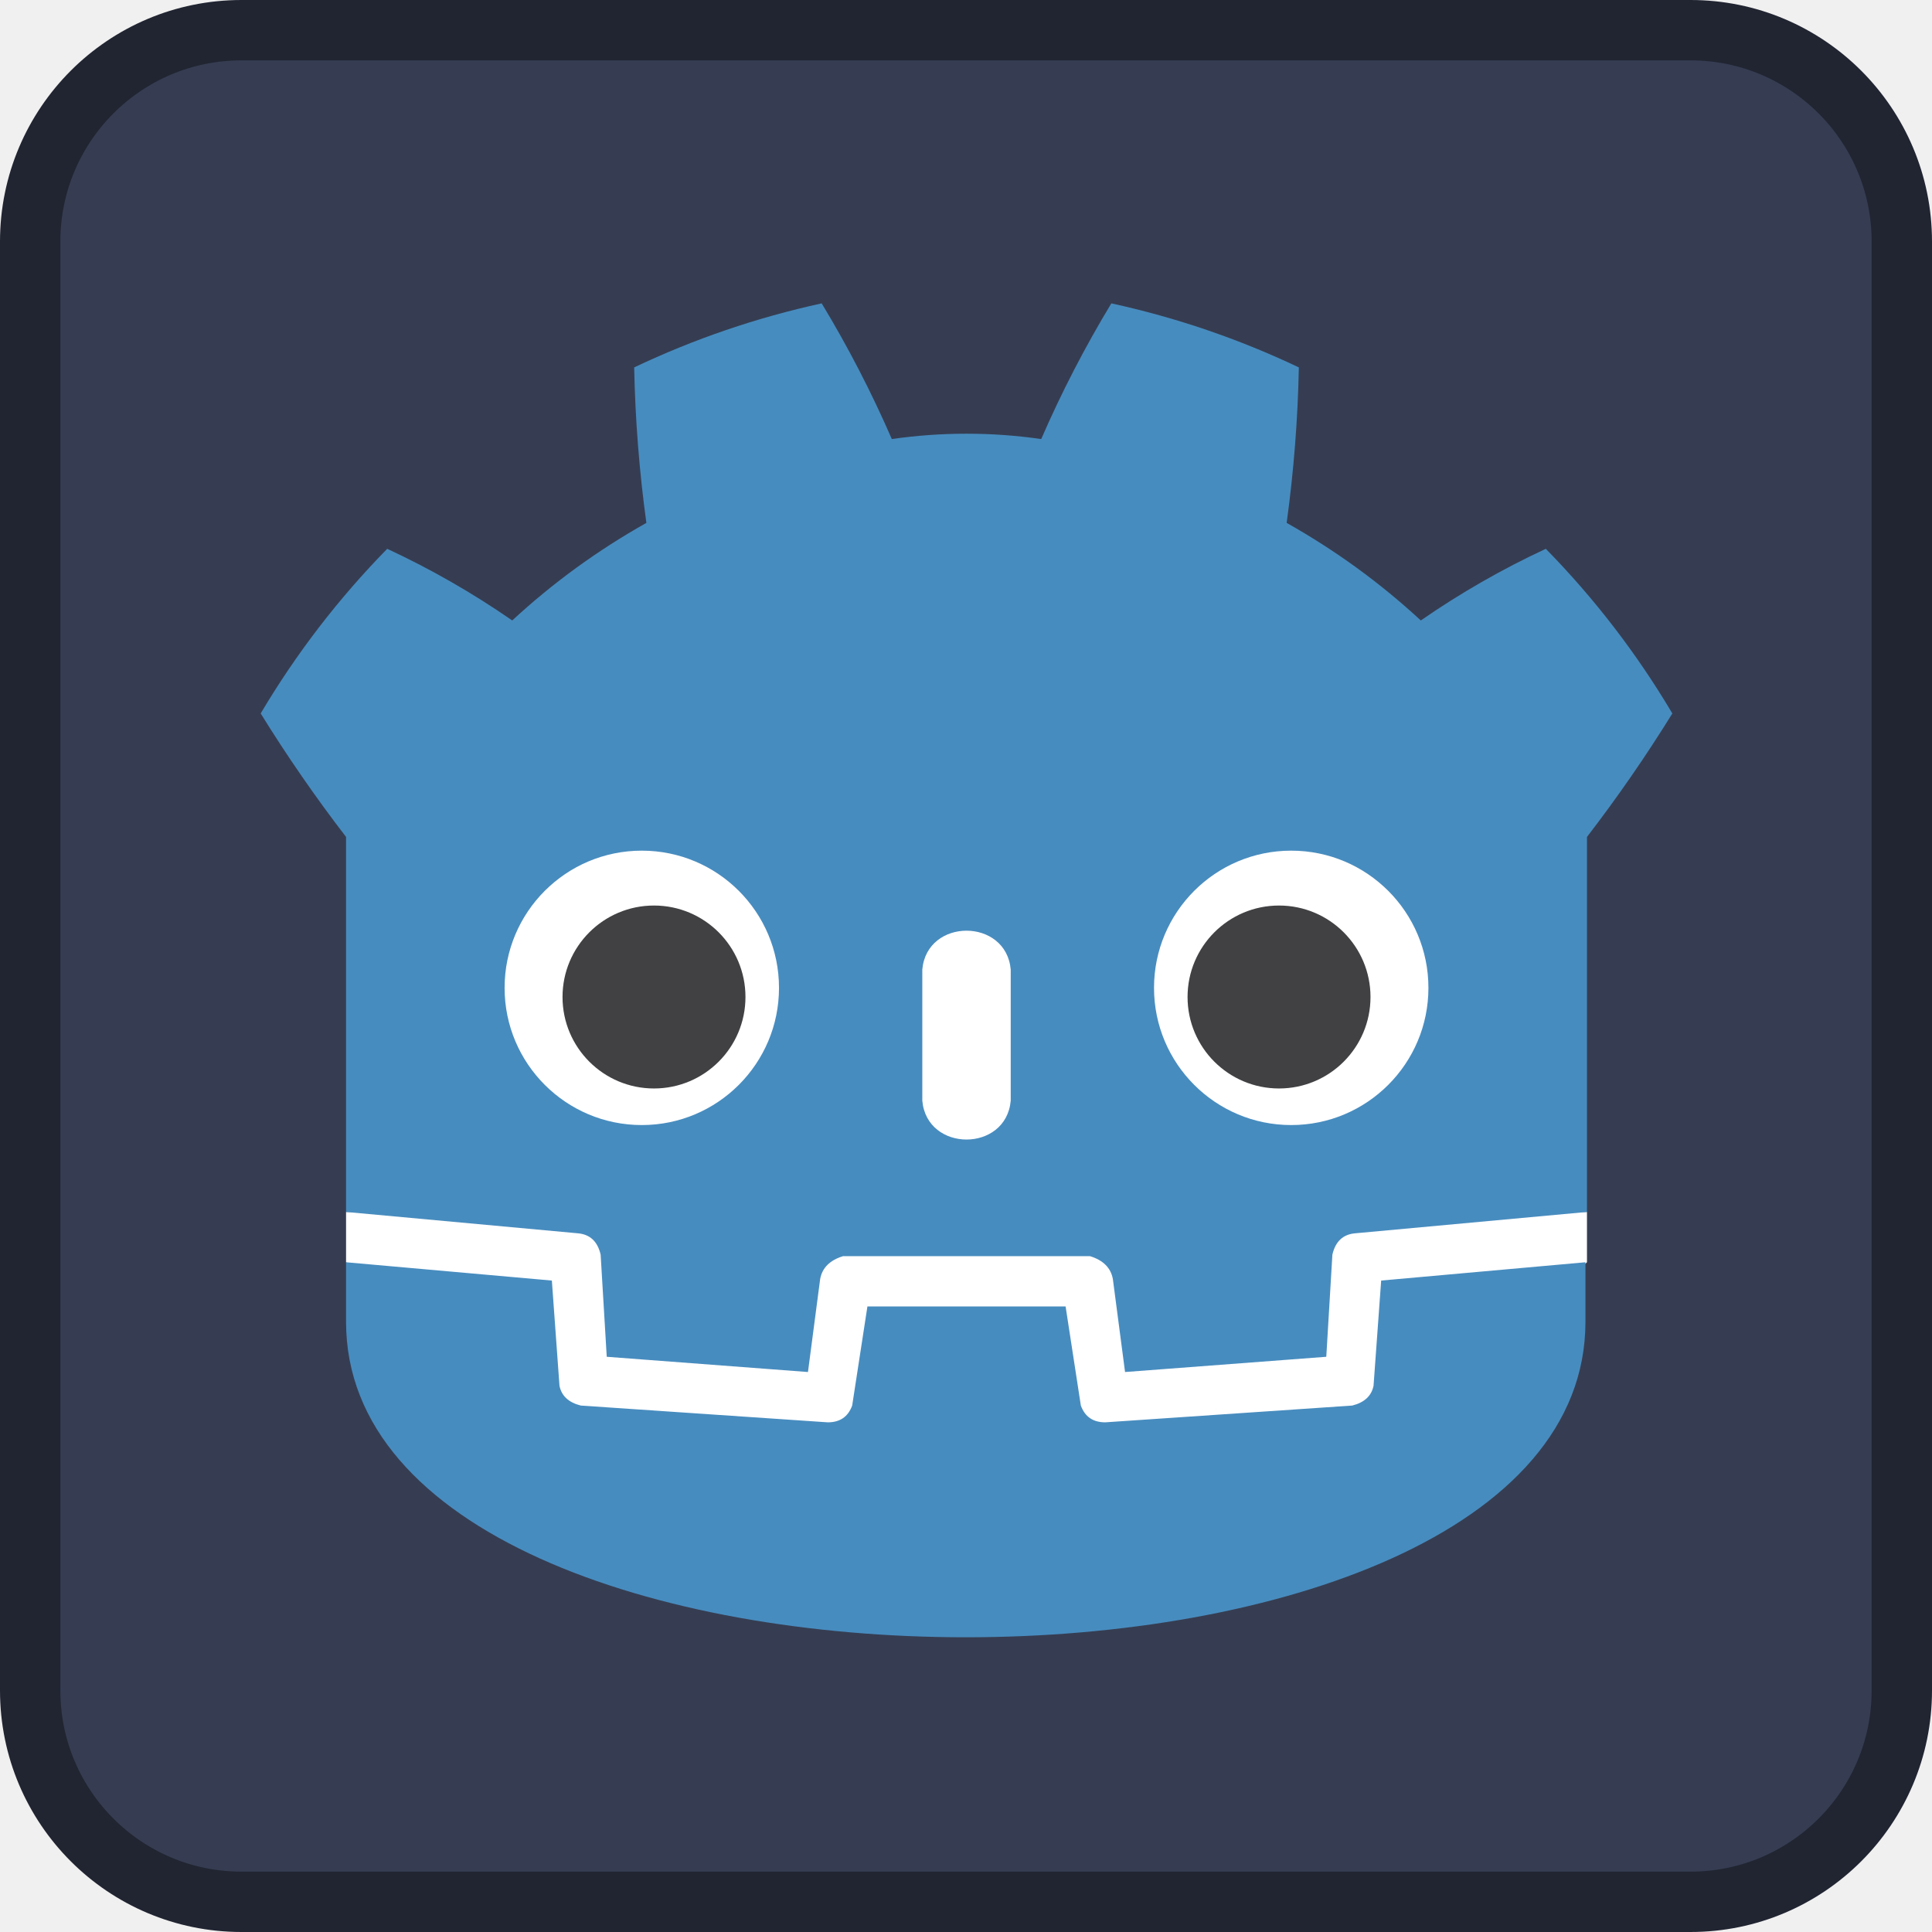
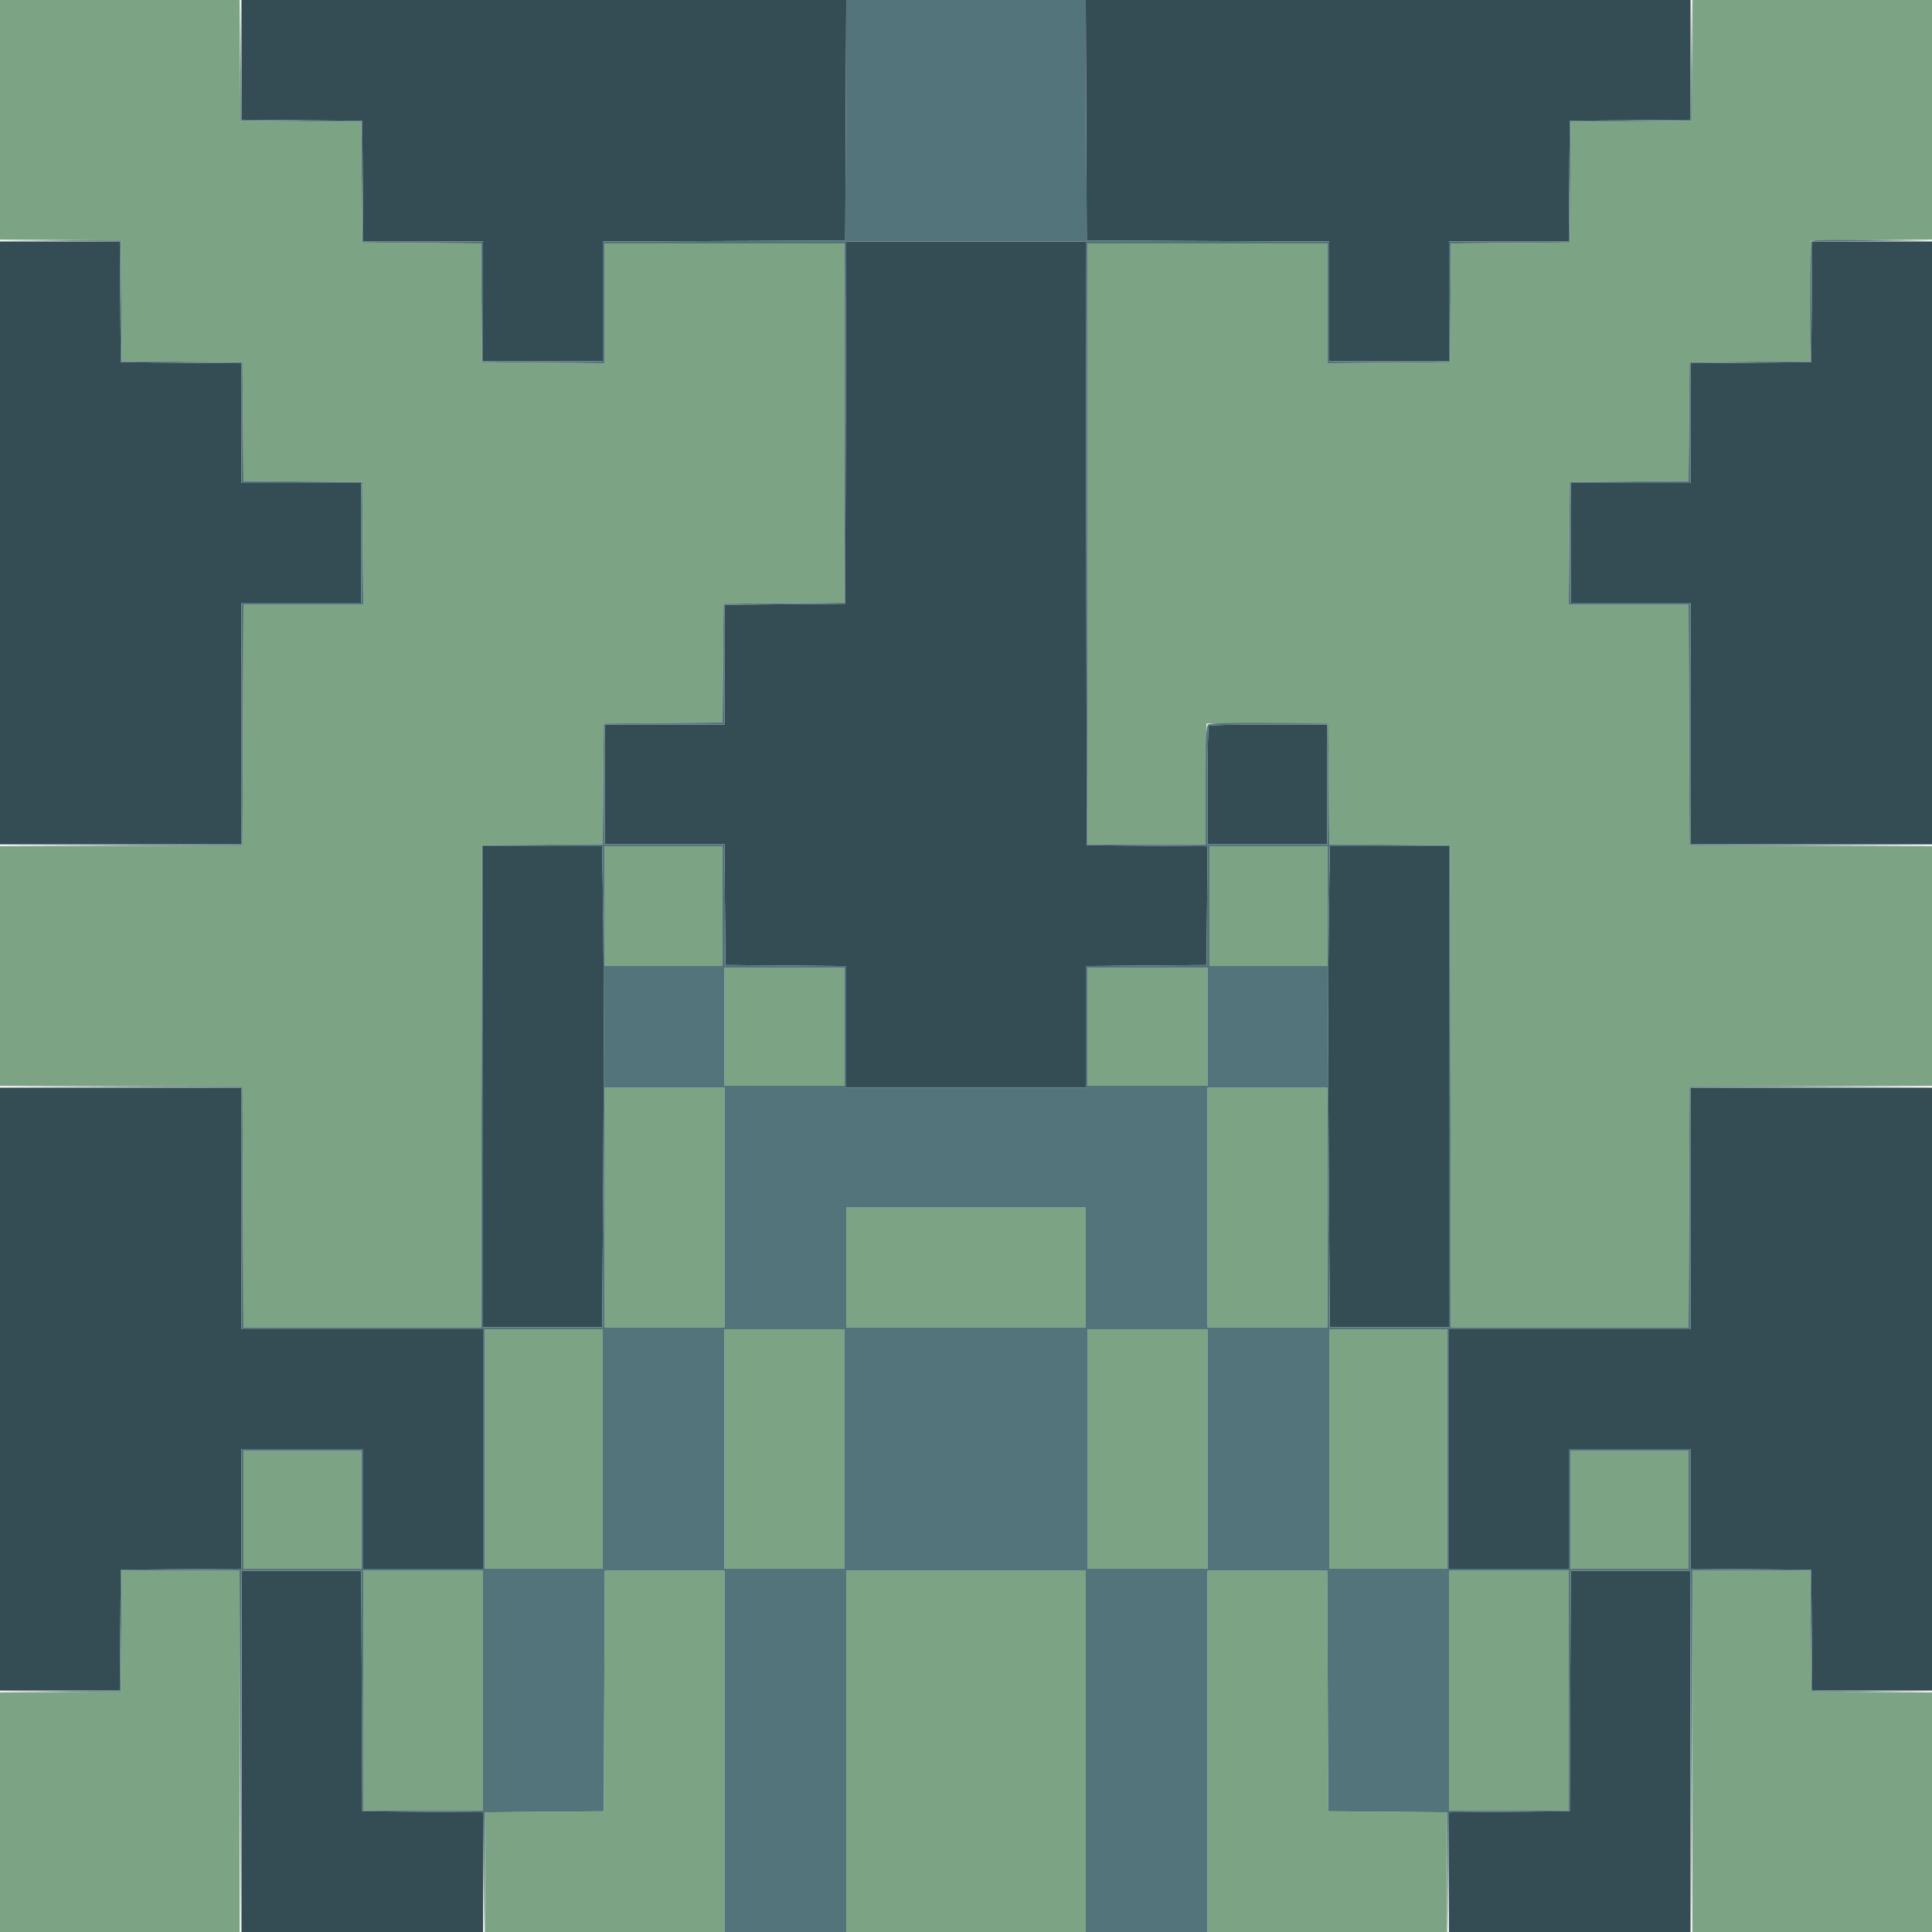
- <svg xmlns="http://www.w3.org/2000/svg" height="128" width="128">
-   <rect x="2" y="2" width="124" height="124" rx="14" fill="#363d52" stroke="#212532" stroke-width="4" />
-   <g transform="scale(.101) translate(122 122)">
-     <g fill="#fff">
-       <path d="M105 673v33q407 354 814 0v-33z" />
-       <path fill="#478cbf" d="m105 673 152 14q12 1 15 14l4 67 132 10 8-61q2-11 15-15h162q13 4 15 15l8 61 132-10 4-67q3-13 15-14l152-14V427q30-39 56-81-35-59-83-108-43 20-82 47-40-37-88-64 7-51 8-102-59-28-123-42-26 43-46 89-49-7-98 0-20-46-46-89-64 14-123 42 1 51 8 102-48 27-88 64-39-27-82-47-48 49-83 108 26 42 56 81zm0 33v39c0 276 813 276 813 0v-39l-134 12-5 69q-2 10-14 13l-162 11q-12 0-16-11l-10-65H447l-10 65q-4 11-16 11l-162-11q-12-3-14-13l-5-69z" />
-       <path d="M483 600c3 34 55 34 58 0v-86c-3-34-55-34-58 0z" />
-       <circle cx="725" cy="526" r="90" />
-       <circle cx="299" cy="526" r="90" />
-     </g>
-     <g fill="#414042">
-       <circle cx="307" cy="532" r="60" />
-       <circle cx="717" cy="532" r="60" />
-     </g>
+ <svg xmlns="http://www.w3.org/2000/svg" id="svg" version="1.1" width="400" height="400" viewBox="0, 0, 400,400">
+   <g id="svgg">
+     <path id="path0" d="M-0.000 24.794 L -0.000 49.589 12.500 49.694 L 25.000 49.800 25.106 62.294 L 25.211 74.789 37.706 74.894 L 50.200 75.000 50.306 87.294 L 50.412 99.588 62.706 99.694 L 75.000 99.800 75.106 112.500 L 75.211 125.200 62.809 125.200 L 50.406 125.200 50.303 150.100 L 50.200 175.000 25.100 175.103 L 0.000 175.206 0.000 200.000 L 0.000 224.794 25.100 224.897 L 50.200 225.000 50.303 249.900 L 50.406 274.800 75.001 274.800 L 99.597 274.800 99.698 224.900 L 99.800 175.000 112.294 174.894 L 124.789 174.789 124.894 162.294 L 125.000 149.800 137.294 149.694 L 149.588 149.588 149.694 137.294 L 149.800 125.000 162.300 124.894 L 174.800 124.789 174.800 87.594 L 174.800 50.400 150.000 50.400 L 125.200 50.400 125.200 62.806 L 125.200 75.211 112.500 75.106 L 99.800 75.000 99.694 62.706 L 99.588 50.412 87.294 50.306 L 75.000 50.200 74.894 37.706 L 74.789 25.211 62.294 25.106 L 49.800 25.000 49.694 12.500 L 49.589 -0.000 24.794 -0.000 L 0.000 0.000 -0.000 24.794 M350.306 12.500 L 350.200 25.000 337.706 25.106 L 325.211 25.211 325.106 37.706 L 325.000 50.200 312.706 50.306 L 300.412 50.412 300.306 62.706 L 300.200 75.000 287.500 75.106 L 274.800 75.211 274.800 62.806 L 274.800 50.400 250.000 50.400 L 225.200 50.400 225.200 112.600 L 225.200 174.800 237.394 174.800 L 249.589 174.800 249.694 162.300 L 249.800 149.800 262.400 149.800 L 275.000 149.800 275.106 162.294 L 275.211 174.789 287.706 174.894 L 300.200 175.000 300.302 224.900 L 300.403 274.800 324.999 274.800 L 349.594 274.800 349.697 249.900 L 349.800 225.000 374.900 224.897 L 400.000 224.794 400.000 200.000 L 400.000 175.206 374.900 175.103 L 349.800 175.000 349.697 150.100 L 349.594 125.200 337.191 125.200 L 324.789 125.200 324.894 112.500 L 325.000 99.800 337.294 99.694 L 349.588 99.588 349.694 87.294 L 349.800 75.000 362.294 74.894 L 374.789 74.789 374.894 62.294 L 375.000 49.800 387.500 49.694 L 400.000 49.589 400.000 24.794 L 400.000 0.000 375.206 0.000 L 350.411 0.000 350.306 12.500 M125.200 187.600 L 125.200 200.000 137.400 200.000 L 149.600 200.000 149.600 187.600 L 149.600 175.200 137.400 175.200 L 125.200 175.200 125.200 187.600 M250.400 187.600 L 250.400 200.000 262.600 200.000 L 274.800 200.000 274.800 187.600 L 274.800 175.200 262.600 175.200 L 250.400 175.200 250.400 187.600 M150.000 212.600 L 150.000 224.800 162.400 224.800 L 174.800 224.800 174.800 212.600 L 174.800 200.400 162.400 200.400 L 150.000 200.400 150.000 212.600 M225.200 212.600 L 225.200 224.800 237.600 224.800 L 250.000 224.800 250.000 212.600 L 250.000 200.400 237.600 200.400 L 225.200 200.400 225.200 212.600 M125.200 250.000 L 125.200 274.800 137.600 274.800 L 150.000 274.800 150.000 250.000 L 150.000 225.200 137.600 225.200 L 125.200 225.200 125.200 250.000 M250.000 250.000 L 250.000 274.800 262.400 274.800 L 274.800 274.800 274.800 250.000 L 274.800 225.200 262.400 225.200 L 250.000 225.200 250.000 250.000 M175.200 262.400 L 175.200 274.800 200.000 274.800 L 224.800 274.800 224.800 262.400 L 224.800 250.000 200.000 250.000 L 175.200 250.000 175.200 262.400 M100.400 300.000 L 100.400 324.800 112.600 324.800 L 124.800 324.800 124.800 300.000 L 124.800 275.200 112.600 275.200 L 100.400 275.200 100.400 300.000 M150.000 300.000 L 150.000 324.800 162.400 324.800 L 174.800 324.800 174.800 300.000 L 174.800 275.200 162.400 275.200 L 150.000 275.200 150.000 300.000 M225.200 300.000 L 225.200 324.800 237.600 324.800 L 250.000 324.800 250.000 300.000 L 250.000 275.200 237.600 275.200 L 225.200 275.200 225.200 300.000 M275.200 300.000 L 275.200 324.800 287.400 324.800 L 299.600 324.800 299.600 300.000 L 299.600 275.200 287.400 275.200 L 275.200 275.200 275.200 300.000 M50.400 312.600 L 50.400 324.800 62.600 324.800 L 74.800 324.800 74.800 312.600 L 74.800 300.400 62.600 300.400 L 50.400 300.400 50.400 312.600 M325.200 312.600 L 325.200 324.800 337.400 324.800 L 349.600 324.800 349.600 312.600 L 349.600 300.400 337.400 300.400 L 325.200 300.400 325.200 312.600 M25.106 337.700 L 25.000 350.200 12.500 350.306 L 0.000 350.411 0.000 375.206 L 0.000 400.000 24.800 400.000 L 49.600 400.000 49.600 362.600 L 49.600 325.200 37.406 325.200 L 25.211 325.200 25.106 337.700 M75.200 350.000 L 75.200 374.800 87.600 374.800 L 100.000 374.800 100.000 350.000 L 100.000 325.200 87.600 325.200 L 75.200 325.200 75.200 350.000 M125.103 350.100 L 125.000 375.000 112.700 375.106 L 100.400 375.212 100.400 387.606 L 100.400 400.000 125.200 400.000 L 150.000 400.000 150.000 362.600 L 150.000 325.200 137.603 325.200 L 125.206 325.200 125.103 350.100 M175.200 362.600 L 175.200 400.000 200.000 400.000 L 224.800 400.000 224.800 362.600 L 224.800 325.200 200.000 325.200 L 175.200 325.200 175.200 362.600 M250.000 362.600 L 250.000 400.000 274.800 400.000 L 299.600 400.000 299.600 387.606 L 299.600 375.212 287.300 375.106 L 275.000 375.000 274.897 350.100 L 274.794 325.200 262.397 325.200 L 250.000 325.200 250.000 362.600 M300.000 350.000 L 300.000 374.800 312.400 374.800 L 324.800 374.800 324.800 350.000 L 324.800 325.200 312.400 325.200 L 300.000 325.200 300.000 350.000 M350.400 362.600 L 350.400 400.000 375.200 400.000 L 400.000 400.000 400.000 375.206 L 400.000 350.411 387.500 350.306 L 375.000 350.200 374.894 337.700 L 374.789 325.200 362.594 325.200 L 350.400 325.200 350.400 362.600 " stroke="none" fill="#7ca484" fill-rule="evenodd" />
+     <path id="path1" d="M50.000 12.394 L 50.000 24.789 62.500 24.894 L 75.000 25.000 75.106 37.500 L 75.211 50.000 87.606 50.000 L 100.000 50.000 100.000 62.400 L 100.000 74.800 112.400 74.800 L 124.800 74.800 124.800 62.403 L 124.800 50.006 149.900 49.903 L 175.000 49.800 175.103 24.900 L 175.206 0.000 112.603 0.000 L 50.000 0.000 50.000 12.394 M224.897 24.900 L 225.000 49.800 250.100 49.903 L 275.200 50.006 275.200 62.403 L 275.200 74.800 287.600 74.800 L 300.000 74.800 300.000 62.400 L 300.000 50.000 312.394 50.000 L 324.789 50.000 324.894 37.500 L 325.000 25.000 337.500 24.894 L 350.000 24.789 350.000 12.394 L 350.000 0.000 287.397 0.000 L 224.794 0.000 224.897 24.900 M0.000 112.400 L 0.000 174.800 25.000 174.800 L 50.000 174.800 50.000 149.800 L 50.000 124.800 62.400 124.800 L 74.800 124.800 74.800 112.400 L 74.800 100.000 62.400 100.000 L 50.000 100.000 50.000 87.606 L 50.000 75.211 37.500 75.106 L 25.000 75.000 24.894 62.500 L 24.789 50.000 12.394 50.000 L 0.000 50.000 0.000 112.400 M175.102 87.500 L 175.000 125.000 162.500 125.106 L 150.000 125.211 150.000 137.606 L 150.000 150.000 137.600 150.000 L 125.200 150.000 125.200 162.400 L 125.200 174.800 137.594 174.800 L 149.989 174.800 150.094 187.300 L 150.200 199.800 162.700 199.906 L 175.200 200.011 175.200 212.606 L 175.200 225.200 200.000 225.200 L 224.800 225.200 224.800 212.606 L 224.800 200.011 237.300 199.906 L 249.800 199.800 249.906 187.506 L 250.012 175.211 237.506 175.106 L 225.000 175.000 224.899 112.500 L 224.798 50.000 200.001 50.000 L 175.204 50.000 175.102 87.500 M375.106 62.500 L 375.000 75.000 362.500 75.106 L 350.000 75.211 350.000 87.606 L 350.000 100.000 337.600 100.000 L 325.200 100.000 325.200 112.400 L 325.200 124.800 337.600 124.800 L 350.000 124.800 350.000 149.800 L 350.000 174.800 375.000 174.800 L 400.000 174.800 400.000 112.400 L 400.000 50.000 387.606 50.000 L 375.211 50.000 375.106 62.500 M250.267 150.267 C 250.120 150.413,250.000 155.993,250.000 162.667 L 250.000 174.800 262.400 174.800 L 274.800 174.800 274.800 162.400 L 274.800 150.000 262.667 150.000 C 255.993 150.000,250.413 150.120,250.267 150.267 M100.000 225.000 L 100.000 274.800 112.338 274.800 L 124.677 274.800 124.898 241.700 C 125.020 223.495,125.021 201.085,124.899 191.900 L 124.679 175.200 112.339 175.200 L 100.000 175.200 100.000 225.000 M275.101 191.900 C 274.979 201.085,274.980 223.495,275.102 241.700 L 275.323 274.800 287.662 274.800 L 300.000 274.800 300.000 225.000 L 300.000 175.200 287.661 175.200 L 275.321 175.200 275.101 191.900 M0.000 287.600 L 0.000 350.000 12.394 350.000 L 24.789 350.000 24.894 337.500 L 25.000 325.000 37.500 324.894 L 50.000 324.789 50.000 312.394 L 50.000 300.000 62.600 300.000 L 75.200 300.000 75.200 312.400 L 75.200 324.800 87.600 324.800 L 100.000 324.800 100.000 300.000 L 100.000 275.200 75.000 275.200 L 50.000 275.200 50.000 250.200 L 50.000 225.200 25.000 225.200 L 0.000 225.200 0.000 287.600 M350.000 250.200 L 350.000 275.200 325.000 275.200 L 300.000 275.200 300.000 300.000 L 300.000 324.800 312.400 324.800 L 324.800 324.800 324.800 312.400 L 324.800 300.000 337.400 300.000 L 350.000 300.000 350.000 312.394 L 350.000 324.789 362.500 324.894 L 375.000 325.000 375.106 337.500 L 375.211 350.000 387.606 350.000 L 400.000 350.000 400.000 287.600 L 400.000 225.200 375.000 225.200 L 350.000 225.200 350.000 250.200 M50.000 362.600 L 50.000 400.000 75.000 400.000 L 100.000 400.000 100.000 387.606 L 100.000 375.211 87.500 375.106 L 75.000 375.000 74.897 350.100 L 74.794 325.200 62.397 325.200 L 50.000 325.200 50.000 362.600 M325.103 350.100 L 325.000 375.000 312.500 375.106 L 300.000 375.211 300.000 387.606 L 300.000 400.000 325.000 400.000 L 350.000 400.000 350.000 362.600 L 350.000 325.200 337.603 325.200 L 325.206 325.200 325.103 350.100 " stroke="none" fill="#344c54" fill-rule="evenodd" />
+     <path id="path2" d="M49.791 12.500 L 49.800 25.000 62.294 25.106 L 74.789 25.211 74.894 37.706 L 75.000 50.200 87.294 50.306 L 99.588 50.412 99.694 62.706 L 99.800 75.000 112.500 75.106 L 125.200 75.211 125.200 62.806 L 125.200 50.400 150.000 50.400 L 174.800 50.400 174.800 87.594 L 174.800 124.789 162.300 124.894 L 149.800 125.000 149.694 137.294 L 149.588 149.588 137.294 149.694 L 125.000 149.800 124.894 162.294 L 124.789 174.789 112.294 174.894 L 99.800 175.000 99.698 224.900 L 99.597 274.800 75.001 274.800 L 50.406 274.800 50.303 249.900 L 50.200 225.000 25.100 224.995 L -0.000 224.991 25.000 225.098 L 50.000 225.206 50.000 250.203 L 50.000 275.200 75.000 275.200 L 100.000 275.200 100.000 300.000 L 100.000 324.800 87.600 324.800 L 75.200 324.800 75.200 312.400 L 75.200 300.000 62.600 300.000 L 50.000 300.000 50.000 312.394 L 50.000 324.789 37.500 324.894 L 25.000 325.000 24.894 337.494 L 24.789 349.989 12.394 350.103 L -0.000 350.217 12.500 350.209 L 25.000 350.200 25.106 337.700 L 25.211 325.200 37.404 325.200 L 49.596 325.200 49.700 362.700 L 49.804 400.200 49.902 362.700 L 50.000 325.200 62.397 325.200 L 74.794 325.200 74.897 350.100 L 75.000 375.000 87.494 375.106 L 99.989 375.211 100.100 387.706 L 100.212 400.200 100.306 387.706 L 100.400 375.212 112.700 375.106 L 125.000 375.000 125.103 350.100 L 125.206 325.200 137.603 325.200 L 150.000 325.200 150.000 362.600 L 150.000 400.000 162.600 400.000 L 175.200 400.000 175.200 362.600 L 175.200 325.200 200.000 325.200 L 224.800 325.200 224.800 362.600 L 224.800 400.000 237.400 400.000 L 250.000 400.000 250.000 362.600 L 250.000 325.200 262.397 325.200 L 274.794 325.200 274.897 350.100 L 275.000 375.000 287.294 375.106 L 299.589 375.212 299.700 387.706 L 299.812 400.200 299.906 387.706 L 300.000 375.211 312.500 375.106 L 325.000 375.000 325.103 350.100 L 325.206 325.200 337.601 325.200 L 349.996 325.200 350.100 362.700 L 350.204 400.200 350.302 362.700 L 350.400 325.200 362.594 325.200 L 374.789 325.200 374.894 337.700 L 375.000 350.200 387.500 350.209 L 400.000 350.217 387.606 350.103 L 375.211 349.989 375.106 337.494 L 375.000 325.000 362.500 324.894 L 350.000 324.789 350.000 312.394 L 350.000 300.000 337.400 300.000 L 324.800 300.000 324.800 312.400 L 324.800 324.800 312.400 324.800 L 300.000 324.800 300.000 300.000 L 300.000 275.200 325.000 275.200 L 350.000 275.200 350.000 250.203 L 350.000 225.206 375.000 225.098 L 400.000 224.991 374.900 224.995 L 349.800 225.000 349.697 249.900 L 349.594 274.800 324.999 274.800 L 300.403 274.800 300.302 224.900 L 300.200 175.000 287.706 174.894 L 275.211 174.789 275.106 162.294 L 275.000 149.800 262.848 149.694 C 254.215 149.619,250.538 149.720,250.148 150.043 C 249.706 150.410,249.600 152.847,249.600 162.649 L 249.600 174.800 237.400 174.800 L 225.200 174.800 225.200 112.600 L 225.200 50.400 250.000 50.400 L 274.800 50.400 274.800 62.806 L 274.800 75.211 287.500 75.106 L 300.200 75.000 300.306 62.706 L 300.412 50.412 312.706 50.306 L 325.000 50.200 325.106 37.706 L 325.211 25.211 337.706 25.106 L 350.200 25.000 350.209 12.500 L 350.217 -0.000 350.103 12.394 L 349.989 24.789 337.494 24.894 L 325.000 25.000 324.894 37.500 L 324.789 50.000 312.394 50.000 L 300.000 50.000 300.000 62.400 L 300.000 74.800 287.600 74.800 L 275.200 74.800 275.200 62.403 L 275.200 50.006 250.100 49.903 L 225.000 49.800 224.897 24.900 L 224.794 0.000 200.000 -0.000 L 175.206 -0.000 175.103 24.900 L 175.000 49.800 149.900 49.903 L 124.800 50.006 124.800 62.403 L 124.800 74.800 112.400 74.800 L 100.000 74.800 100.000 62.400 L 100.000 50.000 87.606 50.000 L 75.211 50.000 75.106 37.500 L 75.000 25.000 62.506 24.894 L 50.011 24.789 49.897 12.394 L 49.783 -0.000 49.791 12.500 M12.394 49.897 L 24.789 50.011 24.894 62.506 L 25.000 75.000 37.500 75.106 L 50.000 75.211 50.000 87.606 L 50.000 100.000 62.400 100.000 L 74.800 100.000 74.800 112.400 L 74.800 124.800 62.400 124.800 L 50.000 124.800 50.000 149.797 L 50.000 174.794 25.000 174.902 L -0.000 175.009 25.100 175.005 L 50.200 175.000 50.303 150.100 L 50.406 125.200 62.809 125.200 L 75.211 125.200 75.106 112.500 L 75.000 99.800 62.706 99.694 L 50.412 99.588 50.306 87.294 L 50.200 75.000 37.706 74.894 L 25.211 74.789 25.106 62.294 L 25.000 49.800 12.500 49.791 L -0.000 49.783 12.394 49.897 M375.067 49.867 C 374.920 50.013,374.800 55.681,374.800 62.461 L 374.800 74.789 362.300 74.894 L 349.800 75.000 349.694 87.294 L 349.588 99.588 337.294 99.694 L 325.000 99.800 324.894 112.500 L 324.789 125.200 337.191 125.200 L 349.594 125.200 349.697 150.100 L 349.800 175.000 374.900 175.005 L 400.000 175.009 375.000 174.902 L 350.000 174.794 350.000 149.797 L 350.000 124.800 337.600 124.800 L 325.200 124.800 325.200 112.400 L 325.200 100.000 337.600 100.000 L 350.000 100.000 350.000 87.606 L 350.000 75.211 362.500 75.106 L 375.000 75.000 375.106 62.506 L 375.211 50.011 387.706 49.900 L 400.200 49.788 387.767 49.694 C 380.928 49.642,375.213 49.720,375.067 49.867 M224.899 112.500 L 225.000 175.000 237.506 175.106 L 250.012 175.211 249.906 187.506 L 249.800 199.800 237.300 199.906 L 224.800 200.011 224.800 212.606 L 224.800 225.200 200.000 225.200 L 175.200 225.200 175.200 212.606 L 175.200 200.011 162.700 199.906 L 150.200 199.800 150.094 187.300 L 149.989 174.800 137.594 174.800 L 125.200 174.800 125.200 162.400 L 125.200 150.000 137.600 150.000 L 150.000 150.000 150.000 137.606 L 150.000 125.211 162.500 125.106 L 175.000 125.000 175.102 87.500 L 175.204 50.000 200.001 50.000 L 224.798 50.000 224.899 112.500 M274.800 162.400 L 274.800 174.800 262.400 174.800 L 250.000 174.800 250.000 162.667 C 250.000 155.993,250.120 150.413,250.267 150.267 C 250.413 150.120,255.993 150.000,262.667 150.000 L 274.800 150.000 274.800 162.400 M124.899 191.900 C 125.021 201.085,125.020 223.495,124.898 241.700 L 124.677 274.800 112.338 274.800 L 100.000 274.800 100.000 225.000 L 100.000 175.200 112.339 175.200 L 124.679 175.200 124.899 191.900 M149.600 187.600 L 149.600 200.000 137.400 200.000 L 125.200 200.000 125.200 187.600 L 125.200 175.200 137.400 175.200 L 149.600 175.200 149.600 187.600 M274.800 187.600 L 274.800 200.000 262.600 200.000 L 250.400 200.000 250.400 187.600 L 250.400 175.200 262.600 175.200 L 274.800 175.200 274.800 187.600 M300.000 225.000 L 300.000 274.800 287.662 274.800 L 275.323 274.800 275.102 241.700 C 274.980 223.495,274.979 201.085,275.101 191.900 L 275.321 175.200 287.661 175.200 L 300.000 175.200 300.000 225.000 M174.800 212.600 L 174.800 224.800 162.400 224.800 L 150.000 224.800 150.000 212.600 L 150.000 200.400 162.400 200.400 L 174.800 200.400 174.800 212.600 M250.000 212.600 L 250.000 224.800 237.600 224.800 L 225.200 224.800 225.200 212.600 L 225.200 200.400 237.600 200.400 L 250.000 200.400 250.000 212.600 M150.000 250.000 L 150.000 274.800 137.600 274.800 L 125.200 274.800 125.200 250.000 L 125.200 225.200 137.600 225.200 L 150.000 225.200 150.000 250.000 M274.800 250.000 L 274.800 274.800 262.400 274.800 L 250.000 274.800 250.000 250.000 L 250.000 225.200 262.400 225.200 L 274.800 225.200 274.800 250.000 M224.800 262.400 L 224.800 274.800 200.000 274.800 L 175.200 274.800 175.200 262.400 L 175.200 250.000 200.000 250.000 L 224.800 250.000 224.800 262.400 M124.800 300.000 L 124.800 324.800 112.600 324.800 L 100.400 324.800 100.400 300.000 L 100.400 275.200 112.600 275.200 L 124.800 275.200 124.800 300.000 M174.800 300.000 L 174.800 324.800 162.400 324.800 L 150.000 324.800 150.000 300.000 L 150.000 275.200 162.400 275.200 L 174.800 275.200 174.800 300.000 M250.000 300.000 L 250.000 324.800 237.600 324.800 L 225.200 324.800 225.200 300.000 L 225.200 275.200 237.600 275.200 L 250.000 275.200 250.000 300.000 M299.600 300.000 L 299.600 324.800 287.400 324.800 L 275.200 324.800 275.200 300.000 L 275.200 275.200 287.400 275.200 L 299.600 275.200 299.600 300.000 M74.800 312.600 L 74.800 324.800 62.600 324.800 L 50.400 324.800 50.400 312.600 L 50.400 300.400 62.600 300.400 L 74.800 300.400 74.800 312.600 M349.600 312.600 L 349.600 324.800 337.400 324.800 L 325.200 324.800 325.200 312.600 L 325.200 300.400 337.400 300.400 L 349.600 300.400 349.600 312.600 M100.000 350.000 L 100.000 374.800 87.600 374.800 L 75.200 374.800 75.200 350.000 L 75.200 325.200 87.600 325.200 L 100.000 325.200 100.000 350.000 M324.800 350.000 L 324.800 374.800 312.400 374.800 L 300.000 374.800 300.000 350.000 L 300.000 325.200 312.400 325.200 L 324.800 325.200 324.800 350.000 " stroke="none" fill="#54747c" fill-rule="evenodd" />
+     <path id="path3" d="" stroke="none" fill="#809c6c" fill-rule="evenodd" />
+     <path id="path4" d="" stroke="none" fill="#809c6c" fill-rule="evenodd" />
  </g>
</svg>
